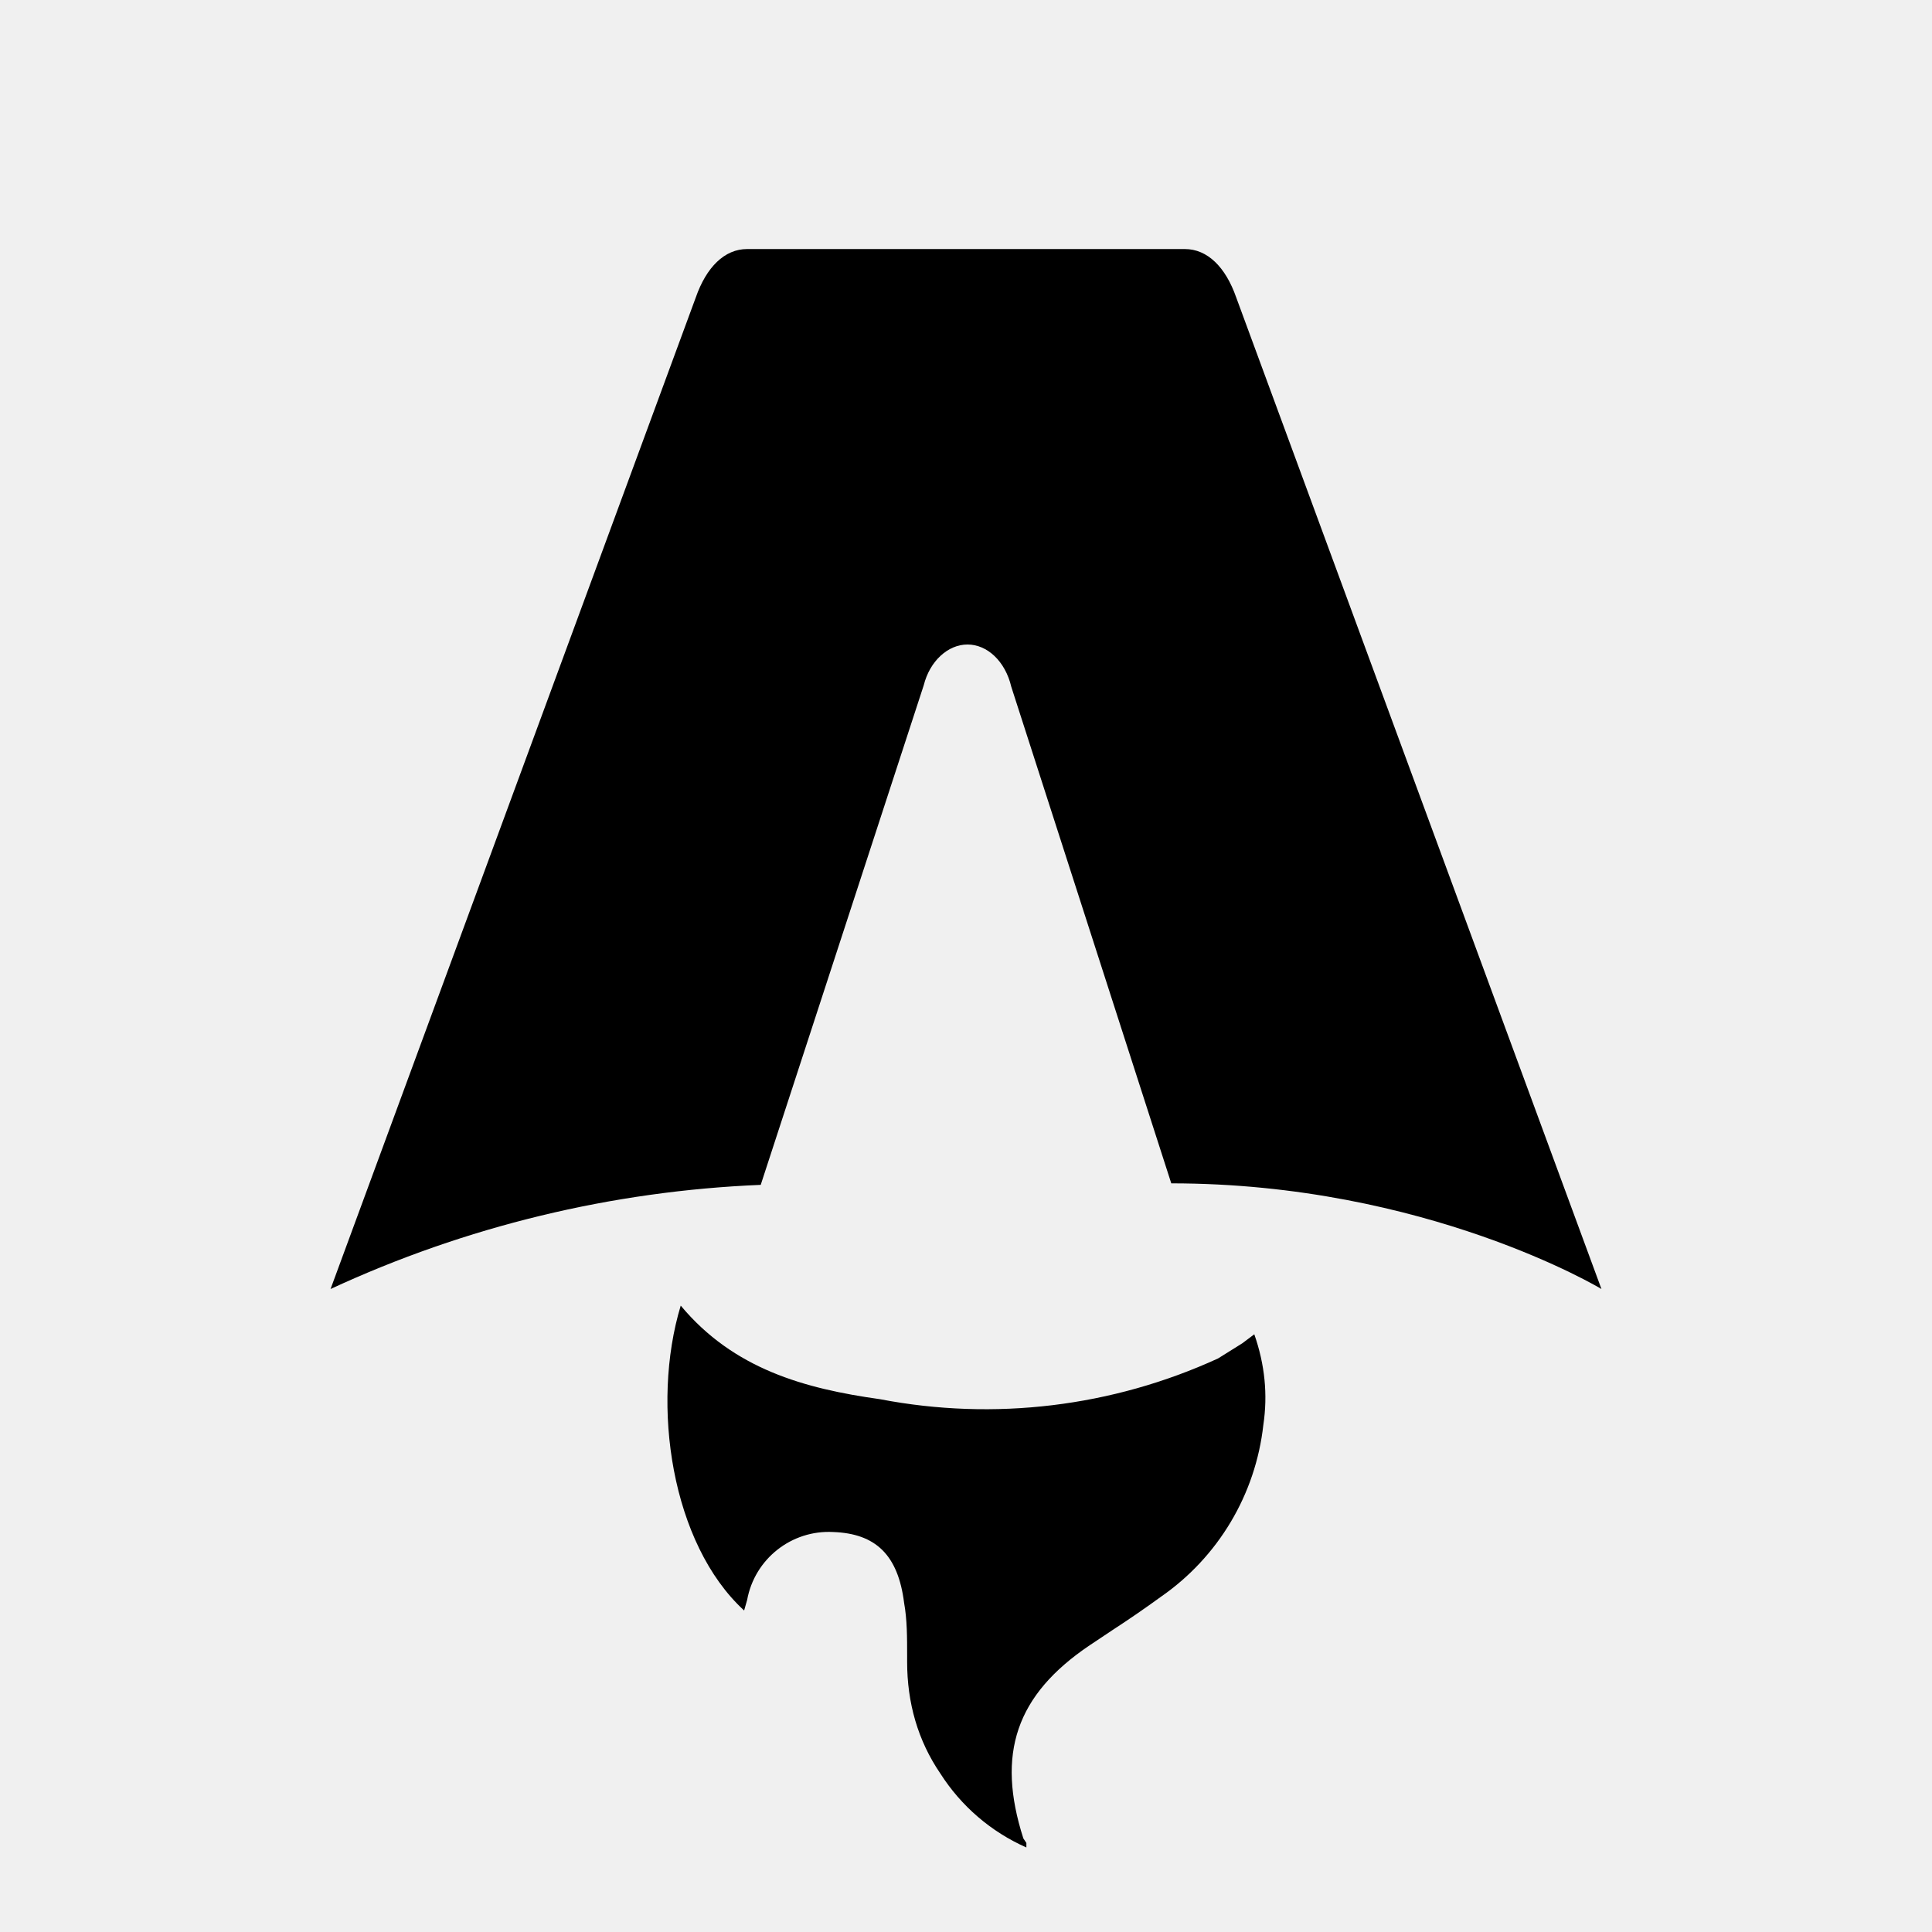
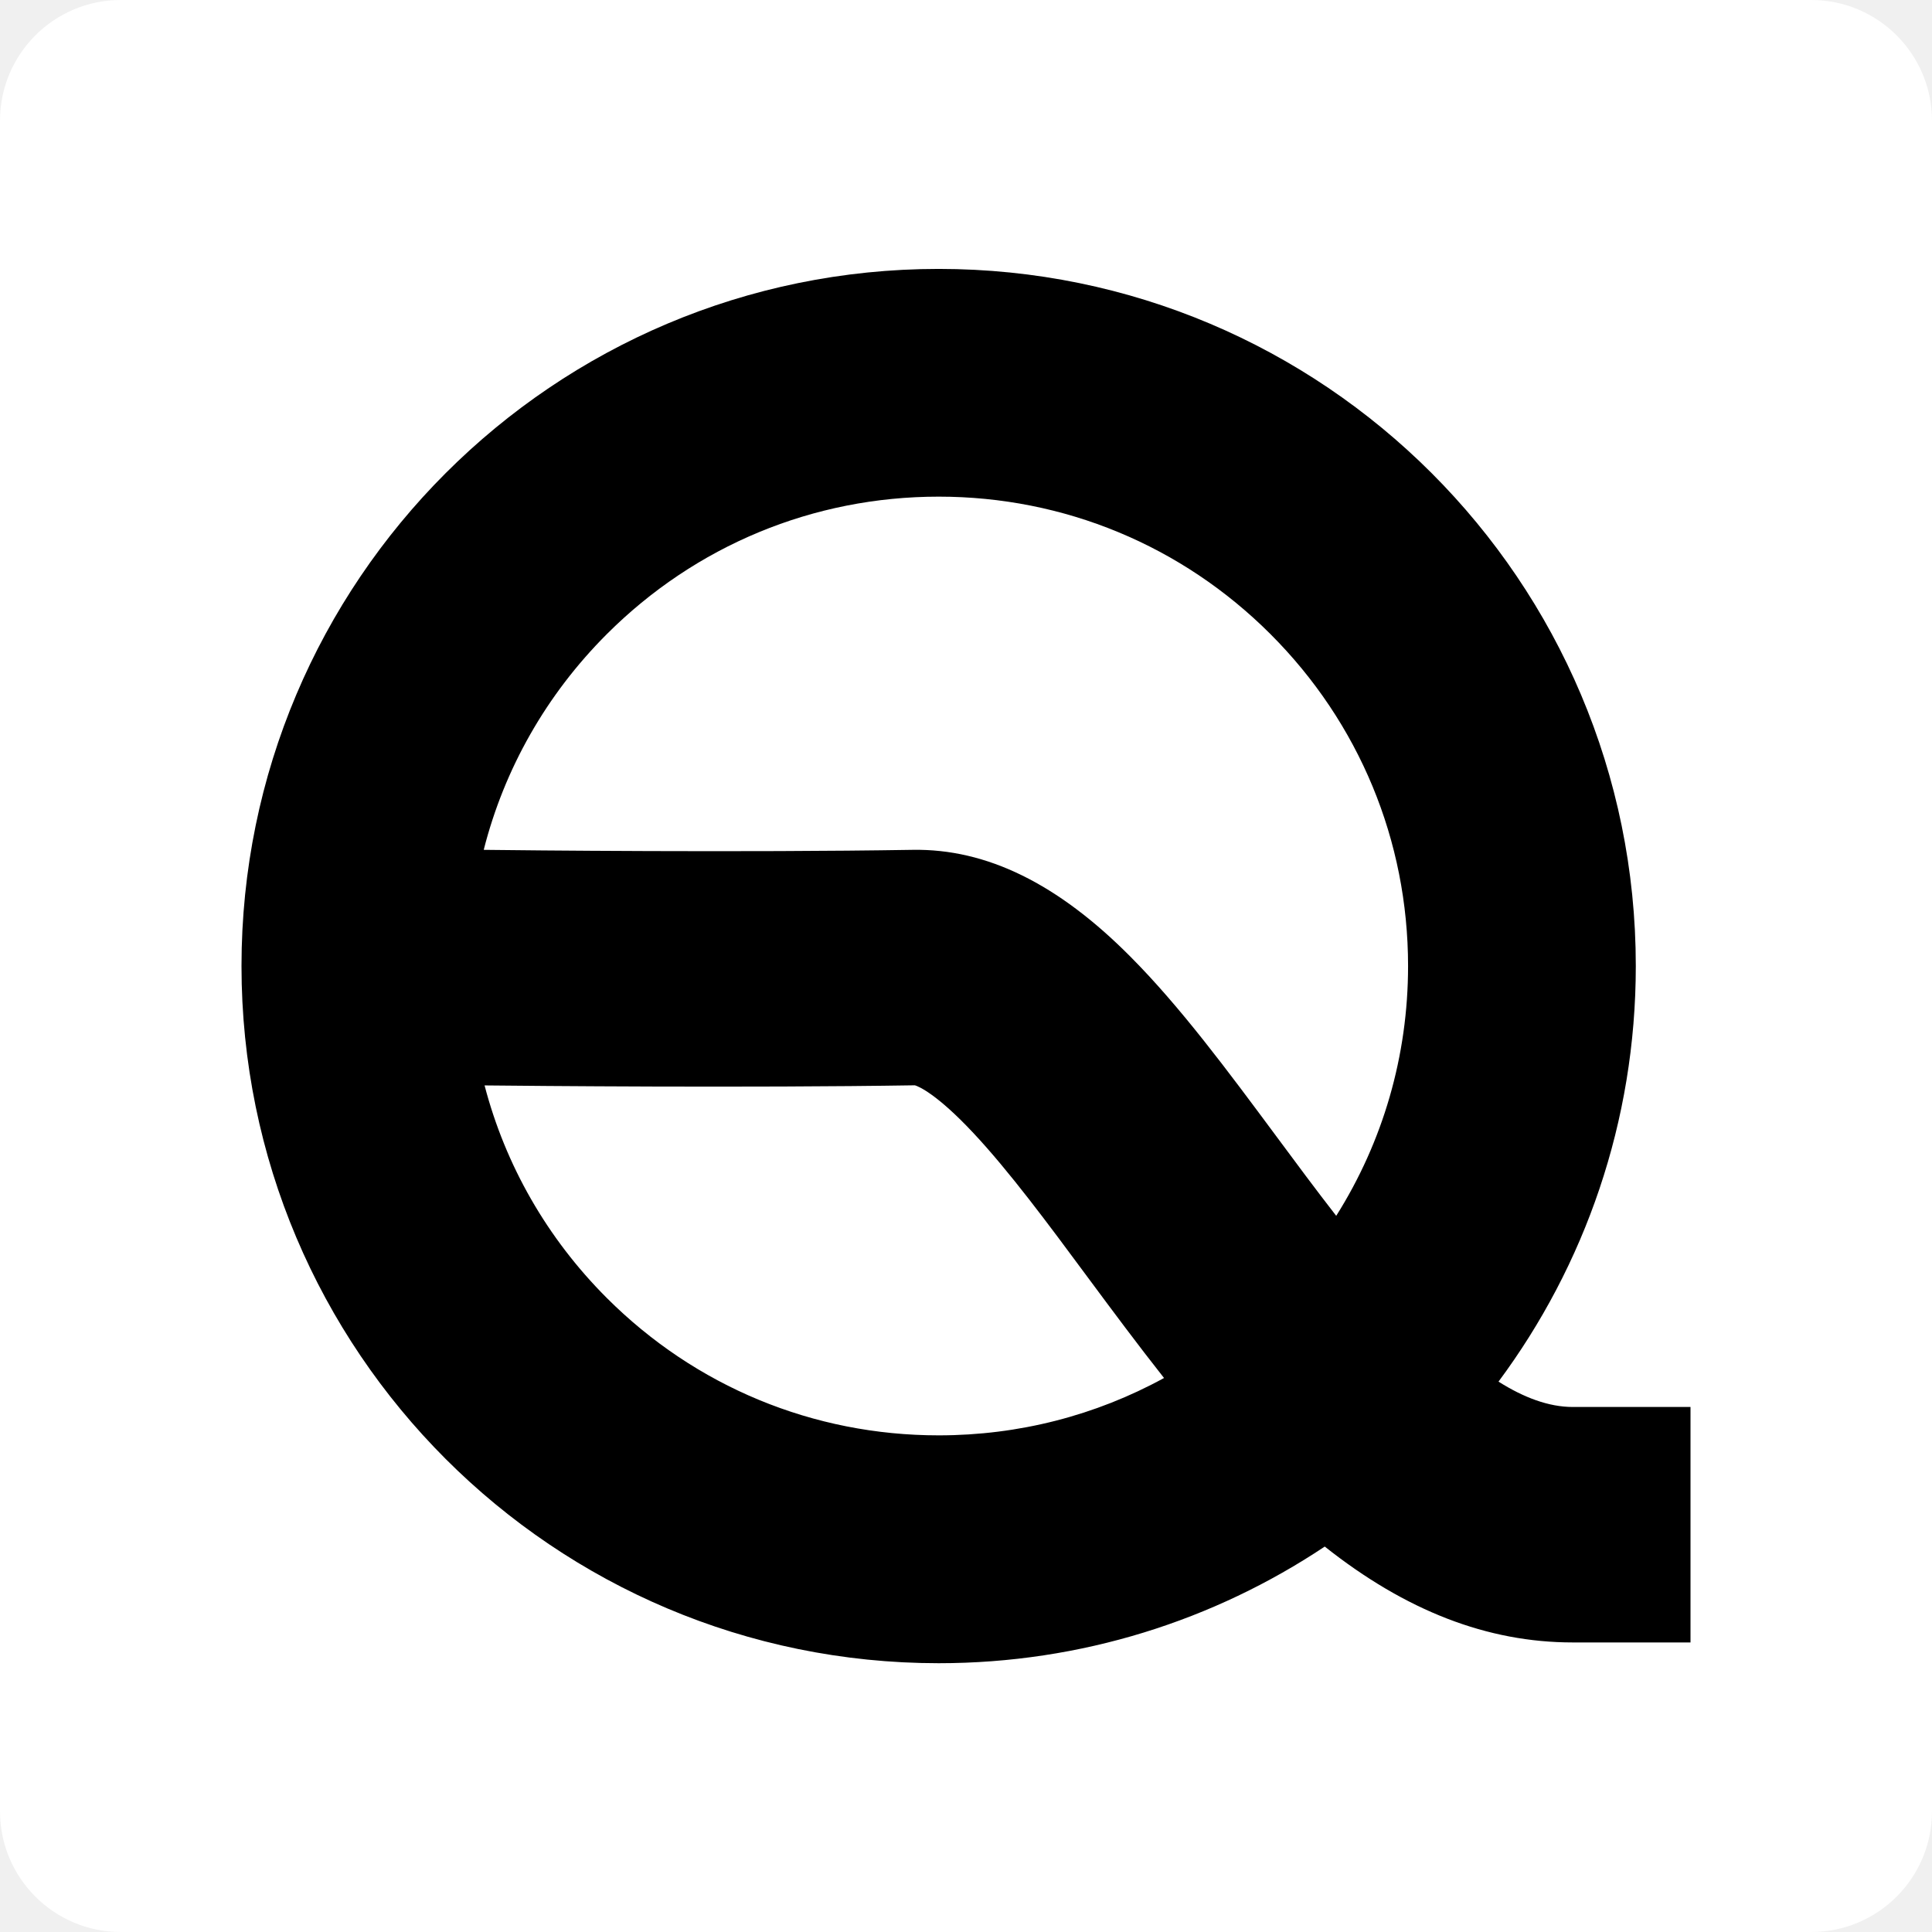
- <svg xmlns="http://www.w3.org/2000/svg" fill="none" viewBox="0 0 128 128">
-   <path d="M50.4 78.5a75.1 75.1 0 0 0-28.5 6.9l24.2-65.7c.7-2 1.9-3.2 3.4-3.2h29c1.5 0 2.7 1.2 3.4 3.2l24.2 65.7s-11.6-7-28.5-7L67 45.5c-.4-1.7-1.6-2.8-2.9-2.8-1.3 0-2.5 1.1-2.9 2.7L50.4 78.5Zm-1.1 28.2Zm-4.2-20.2c-2 6.6-.6 15.8 4.2 20.2a17.5 17.5 0 0 1 .2-.7 5.5 5.5 0 0 1 5.7-4.5c2.8.1 4.3 1.5 4.7 4.7.2 1.1.2 2.3.2 3.5v.4c0 2.7.7 5.2 2.2 7.4a13 13 0 0 0 5.7 4.9v-.3l-.2-.3c-1.8-5.6-.5-9.5 4.4-12.8l1.5-1a73 73 0 0 0 3.2-2.2 16 16 0 0 0 6.8-11.4c.3-2 .1-4-.6-6l-.8.6-1.6 1a37 37 0 0 1-22.4 2.7c-5-.7-9.7-2-13.2-6.2Z" />
-   <style>
-         path { fill: #000; }
-         @media (prefers-color-scheme: dark) {
-             path { fill: #FFF; }
-         }
-     </style>
+ <svg xmlns="http://www.w3.org/2000/svg" width="16" height="16" viewBox="0 0 16 16" fill="none">
+   <rect width="16" height="16" rx="1" fill="white" />
+   <path d="M13.025 11.652C12.826 11.652 12.619 11.574 12.41 11.442C13.124 10.481 13.547 9.29 13.547 8C13.547 4.812 10.962 2.227 7.774 2.227C4.585 2.227 2 4.812 2 8C2 11.189 4.585 13.774 7.774 13.774C8.956 13.774 10.056 13.418 10.971 12.808C11.643 13.341 12.319 13.602 13.025 13.602H14V11.652H13.025ZM7.774 11.887C6.735 11.887 5.759 11.483 5.025 10.749C4.53 10.254 4.185 9.648 4.013 8.989C4.399 8.993 6.182 9.01 7.577 8.988C7.607 8.997 7.757 9.058 8.062 9.384C8.355 9.697 8.673 10.125 9.008 10.578C9.214 10.856 9.423 11.137 9.64 11.412C9.074 11.722 8.437 11.887 7.774 11.887ZM10.575 9.417C10.164 8.863 9.776 8.339 9.361 7.922C8.76 7.317 8.17 7.028 7.559 7.038C6.146 7.061 4.315 7.042 4.006 7.038C4.176 6.368 4.524 5.753 5.025 5.252C5.759 4.518 6.735 4.113 7.774 4.113C8.812 4.113 9.788 4.518 10.522 5.252C11.256 5.986 11.661 6.962 11.661 8C11.661 8.744 11.453 9.455 11.066 10.069C10.896 9.85 10.731 9.628 10.575 9.417V9.417Z" fill="black" />
</svg>
